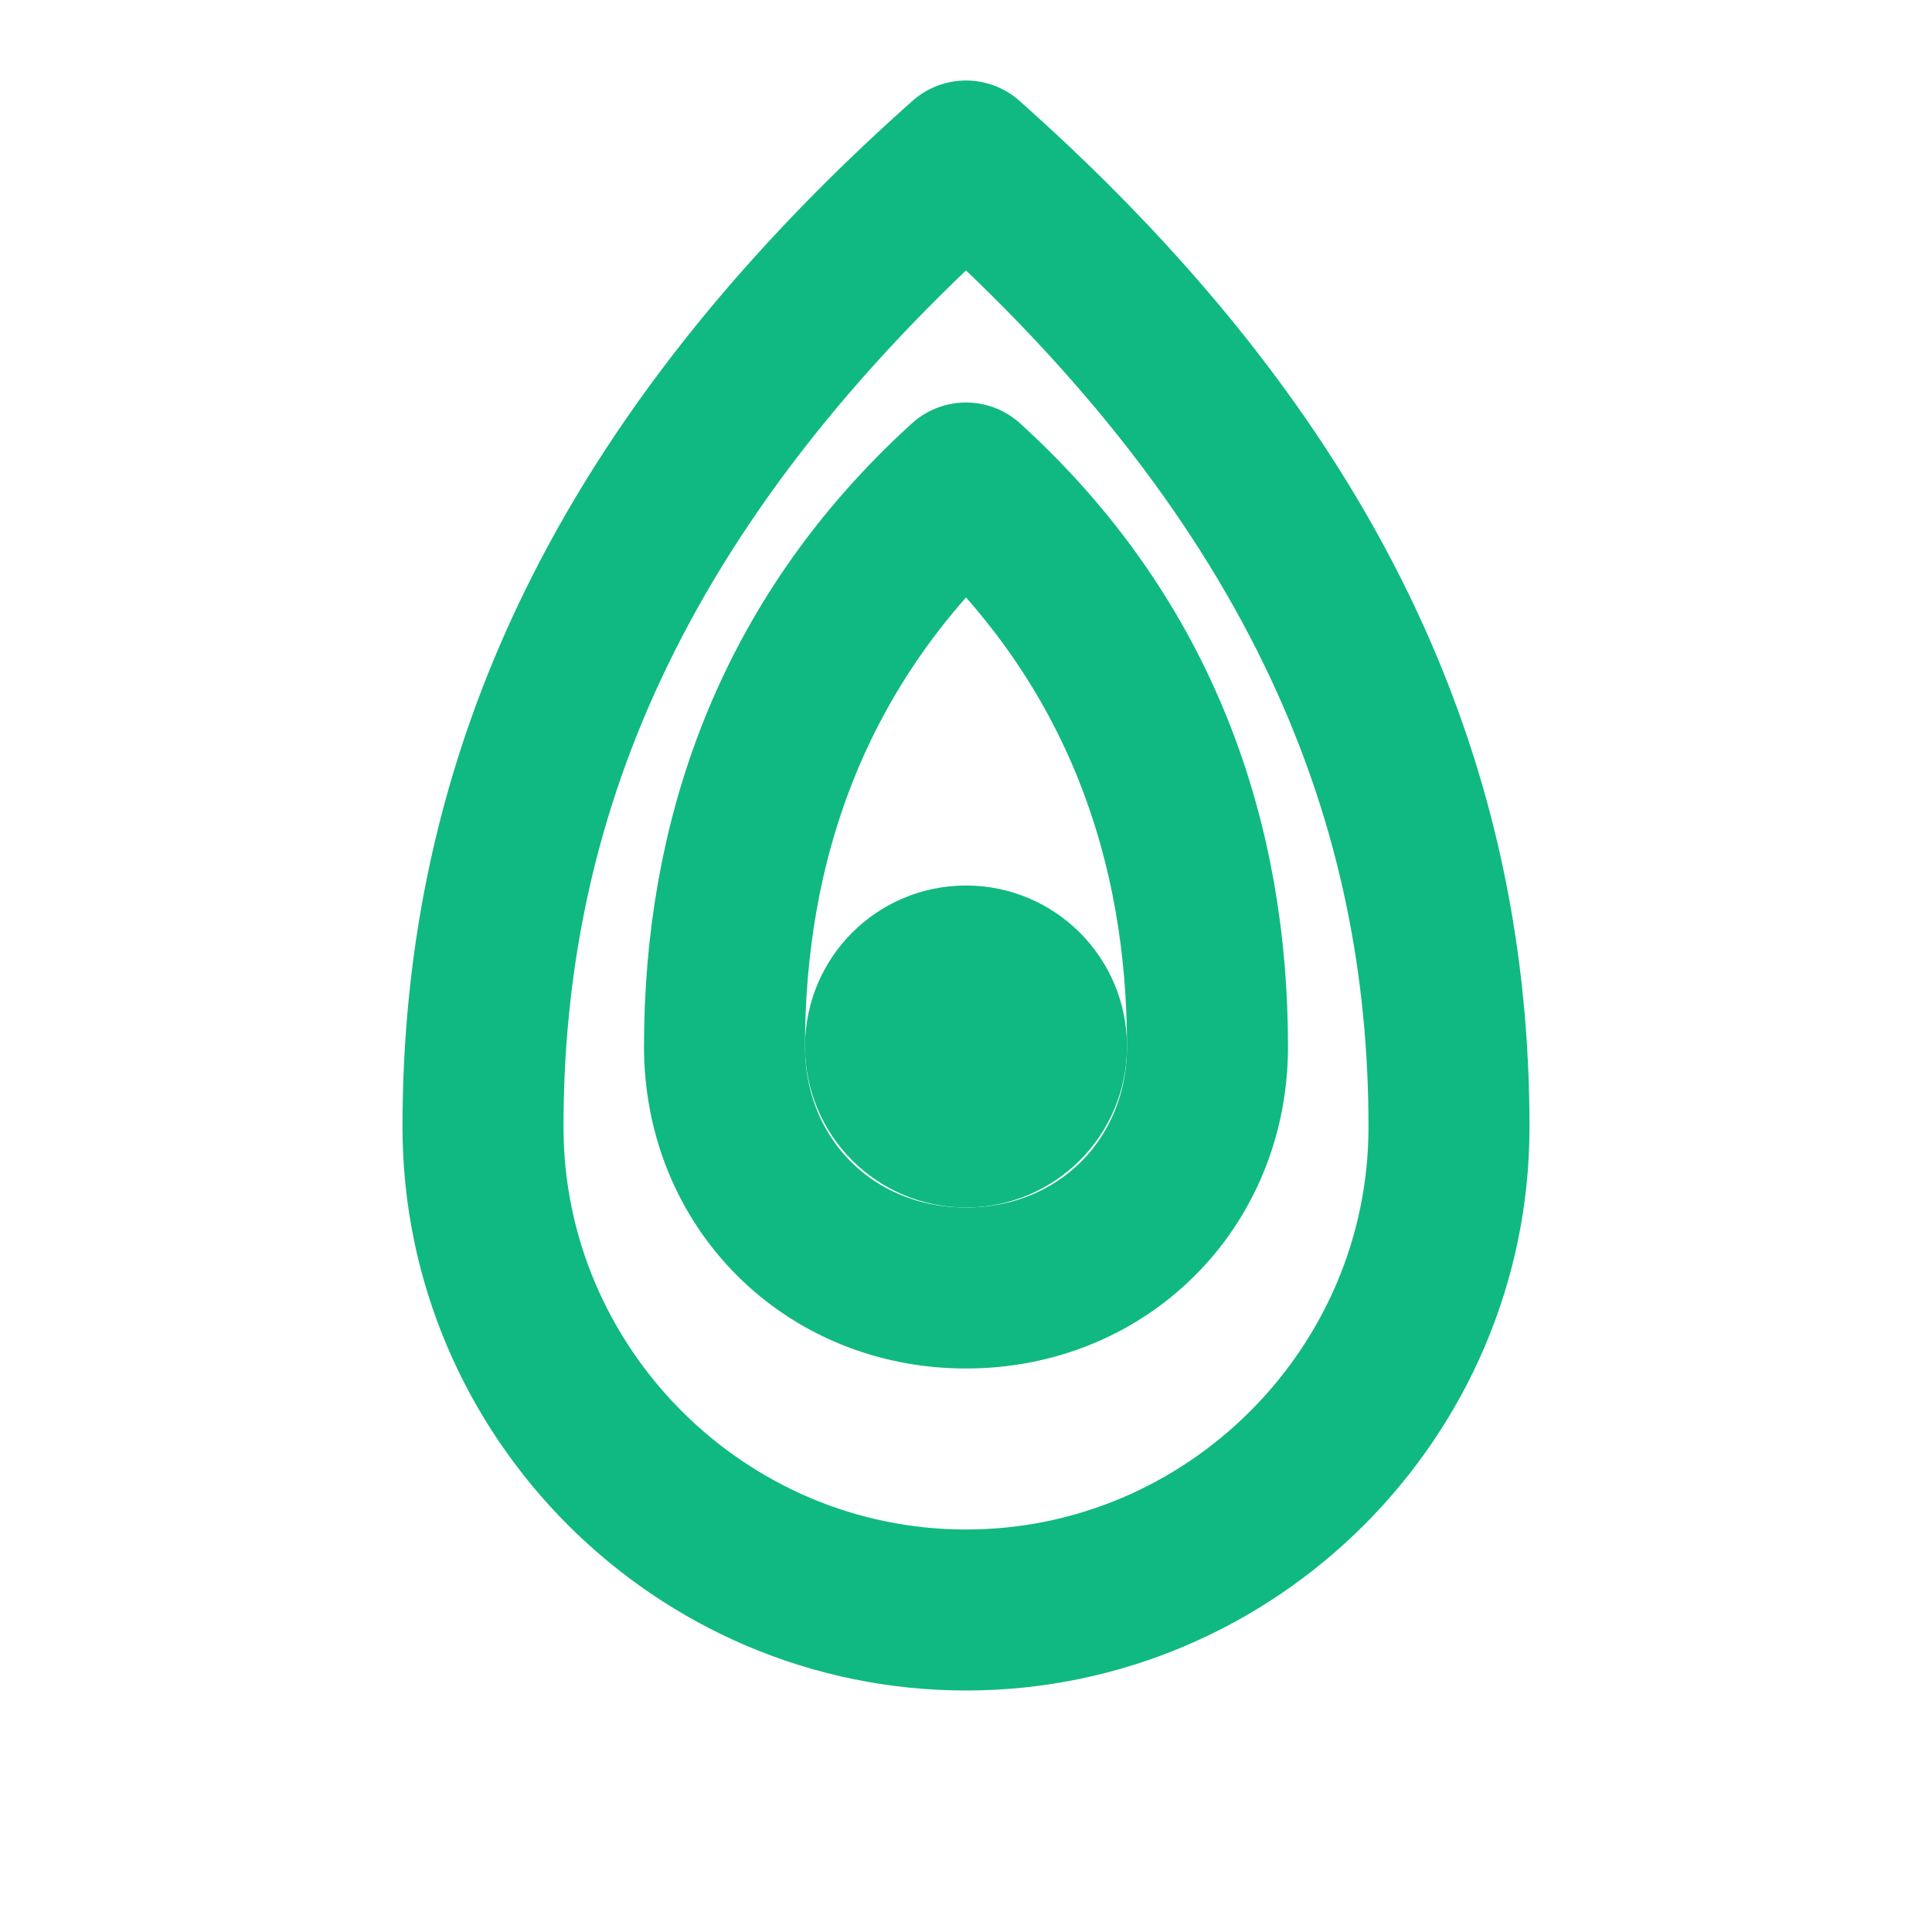
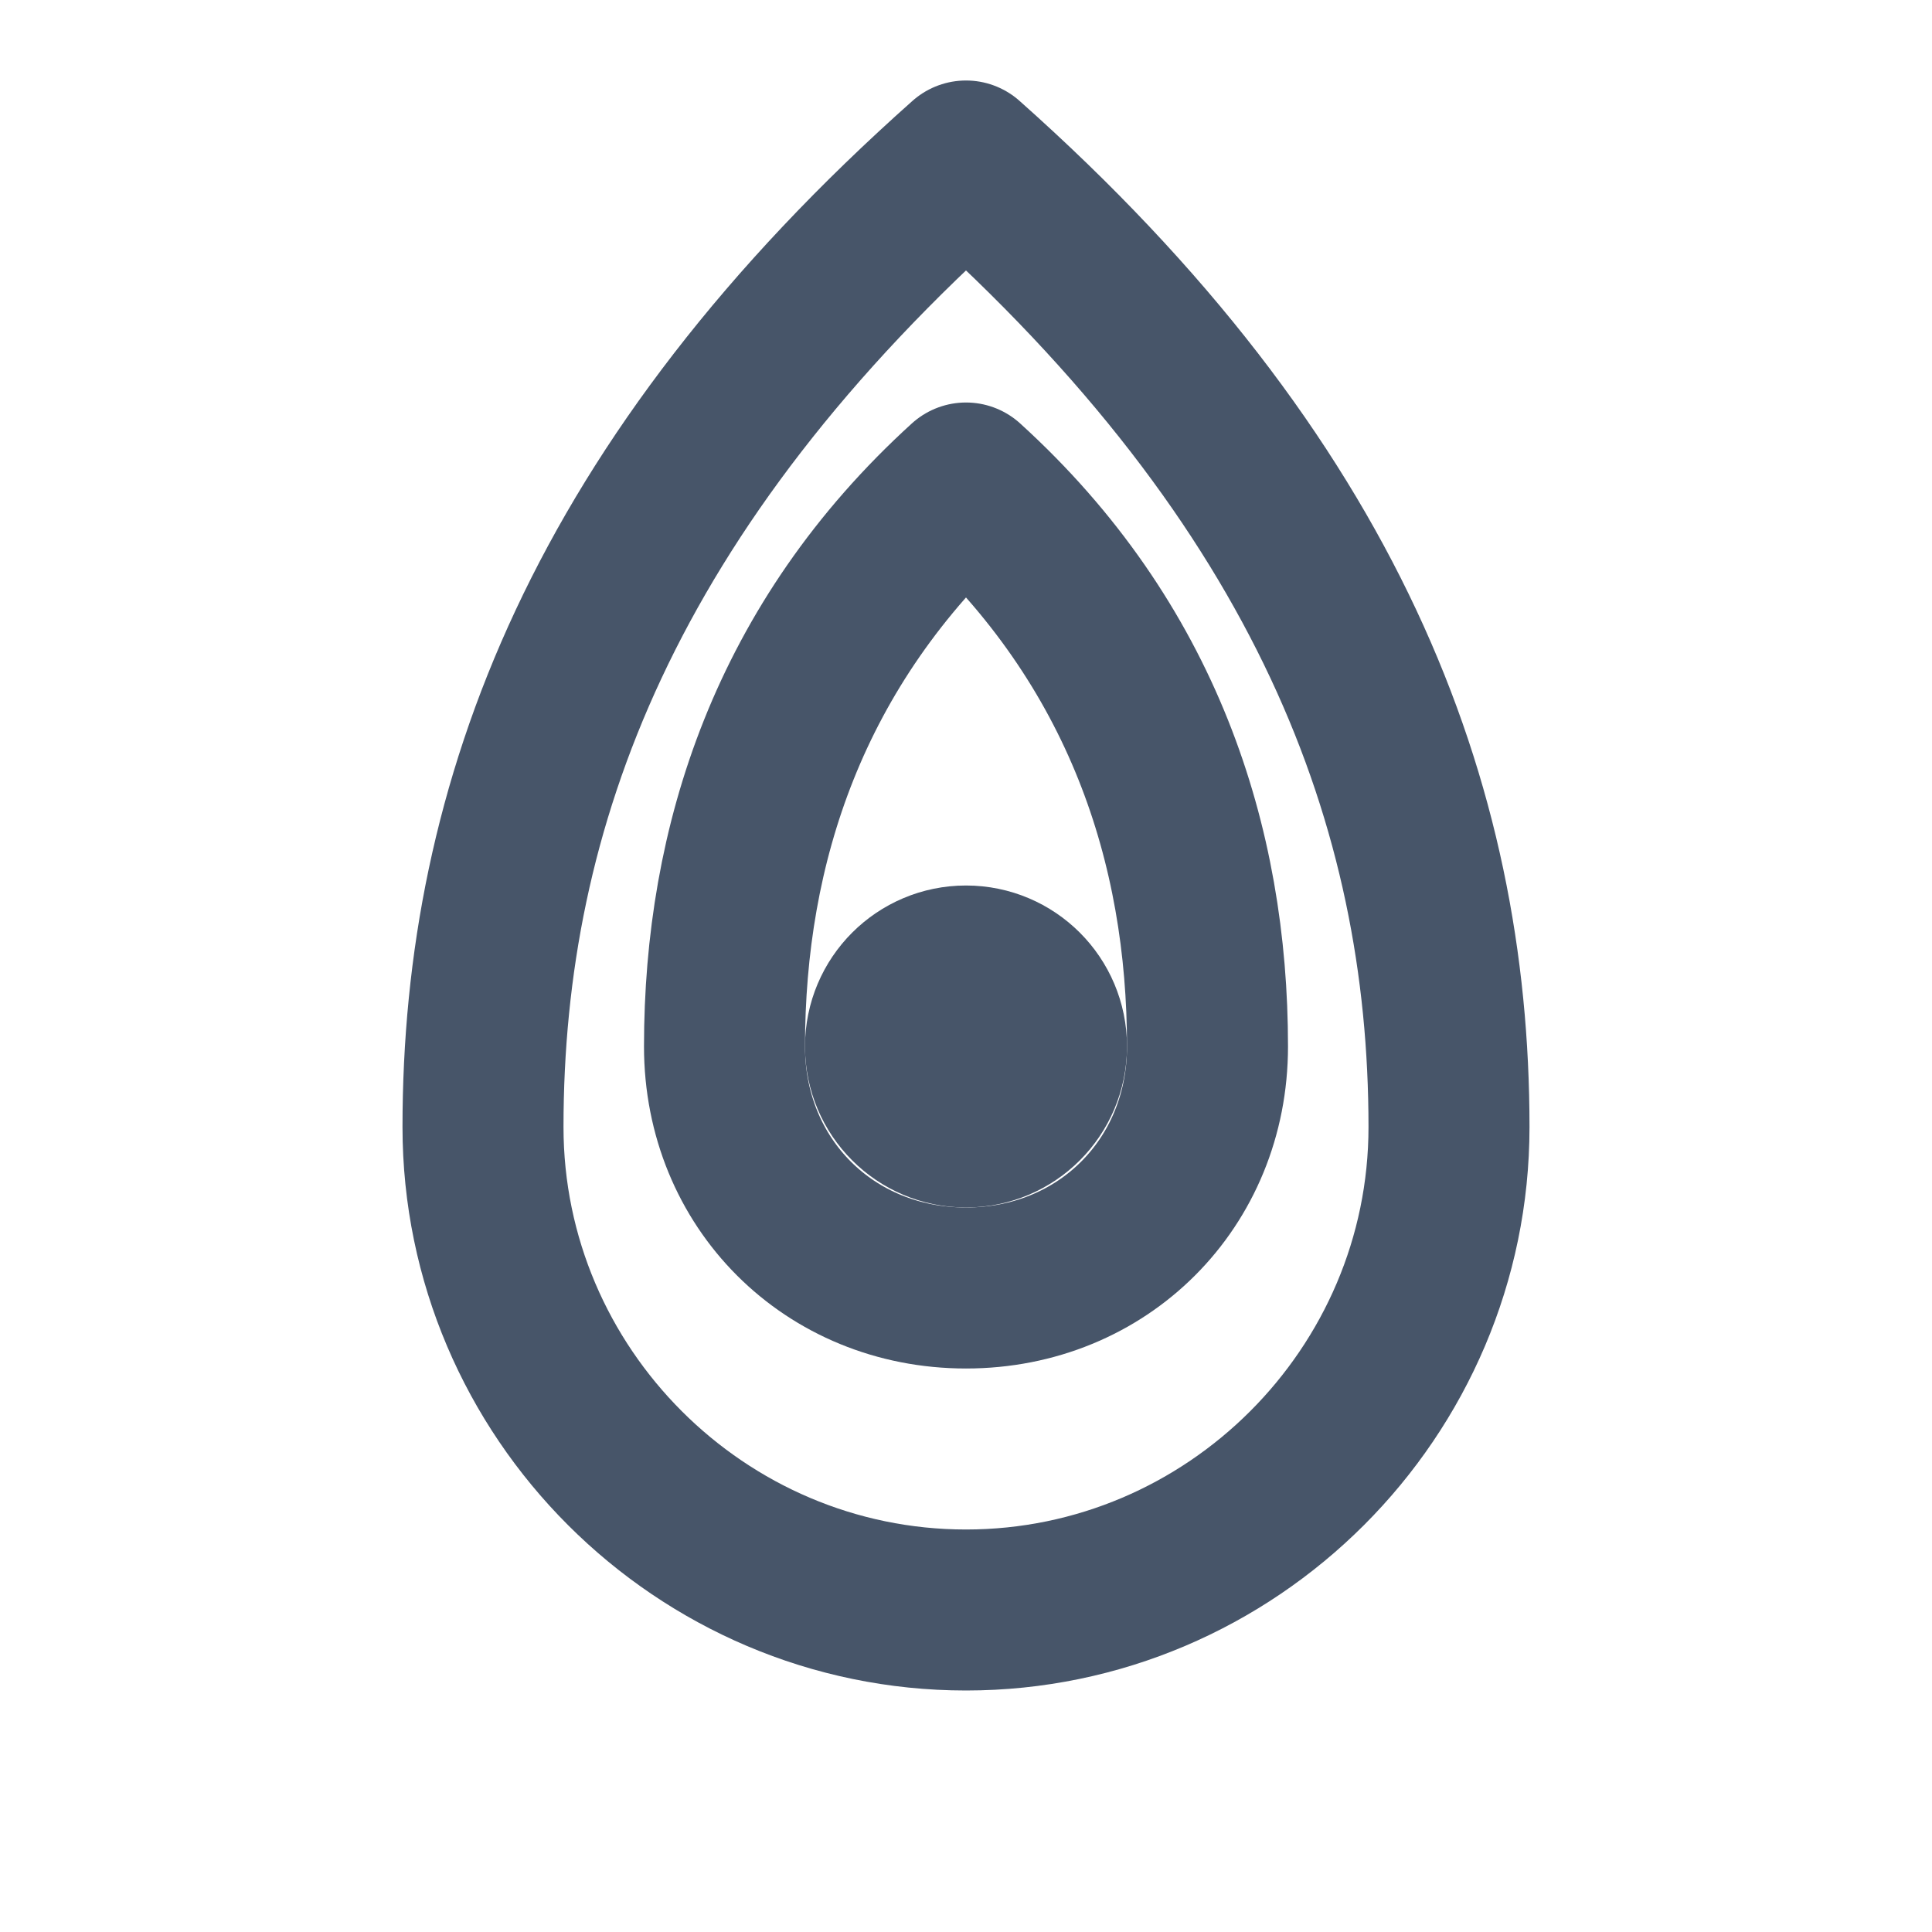
- <svg xmlns="http://www.w3.org/2000/svg" width="24" height="24" viewBox="0 0 24 24" fill="none" stroke="#10b981" stroke-width="2" stroke-linecap="round" stroke-linejoin="round">
+ <svg xmlns="http://www.w3.org/2000/svg" width="24" height="24" viewBox="0 0 24 24" fill="none" stroke="#475569" stroke-width="2" stroke-linecap="round" stroke-linejoin="round">
  <path d="M12 2C7.5 6 6 10 6 14c0 3.3 2.7 6 6 6s6-2.7 6-6c0-4-1.5-8-6-12z" />
  <path d="M12 6c-2.2 2-3 4.5-3 7 0 1.7 1.3 3 3 3s3-1.3 3-3c0-2.5-.8-5-3-7z" />
  <circle cx="12" cy="13" r="1" />
</svg>
